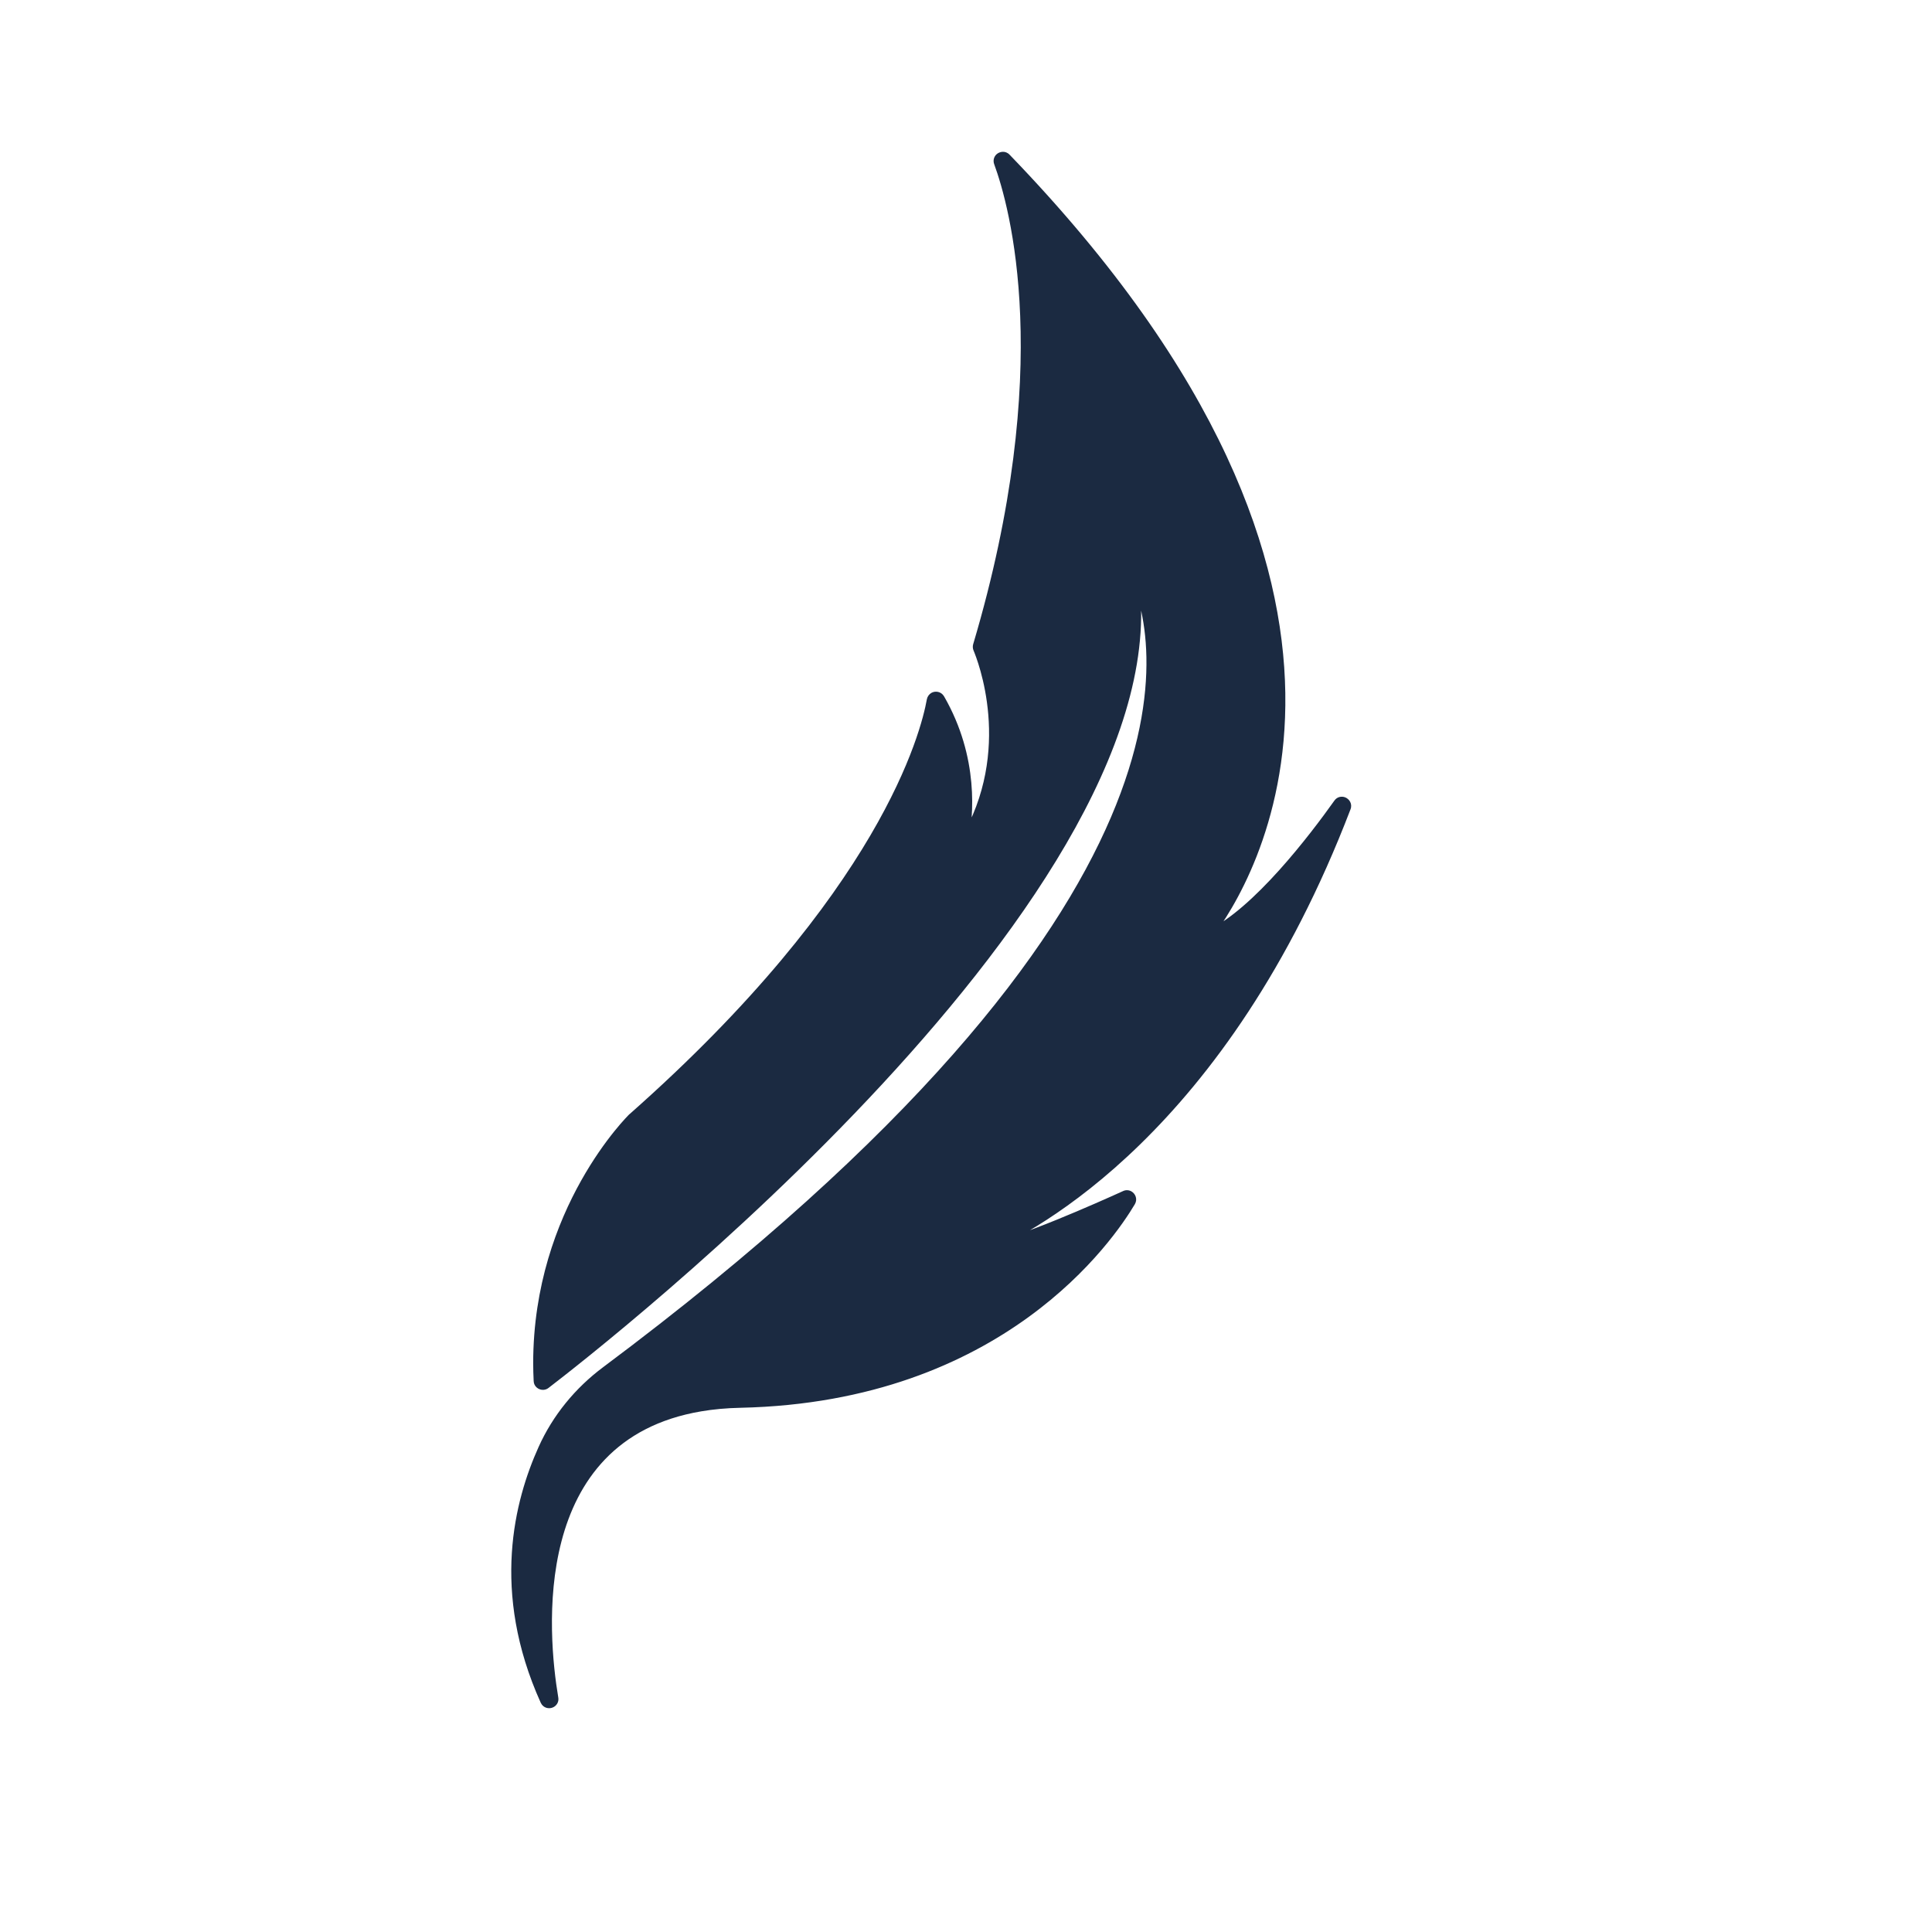
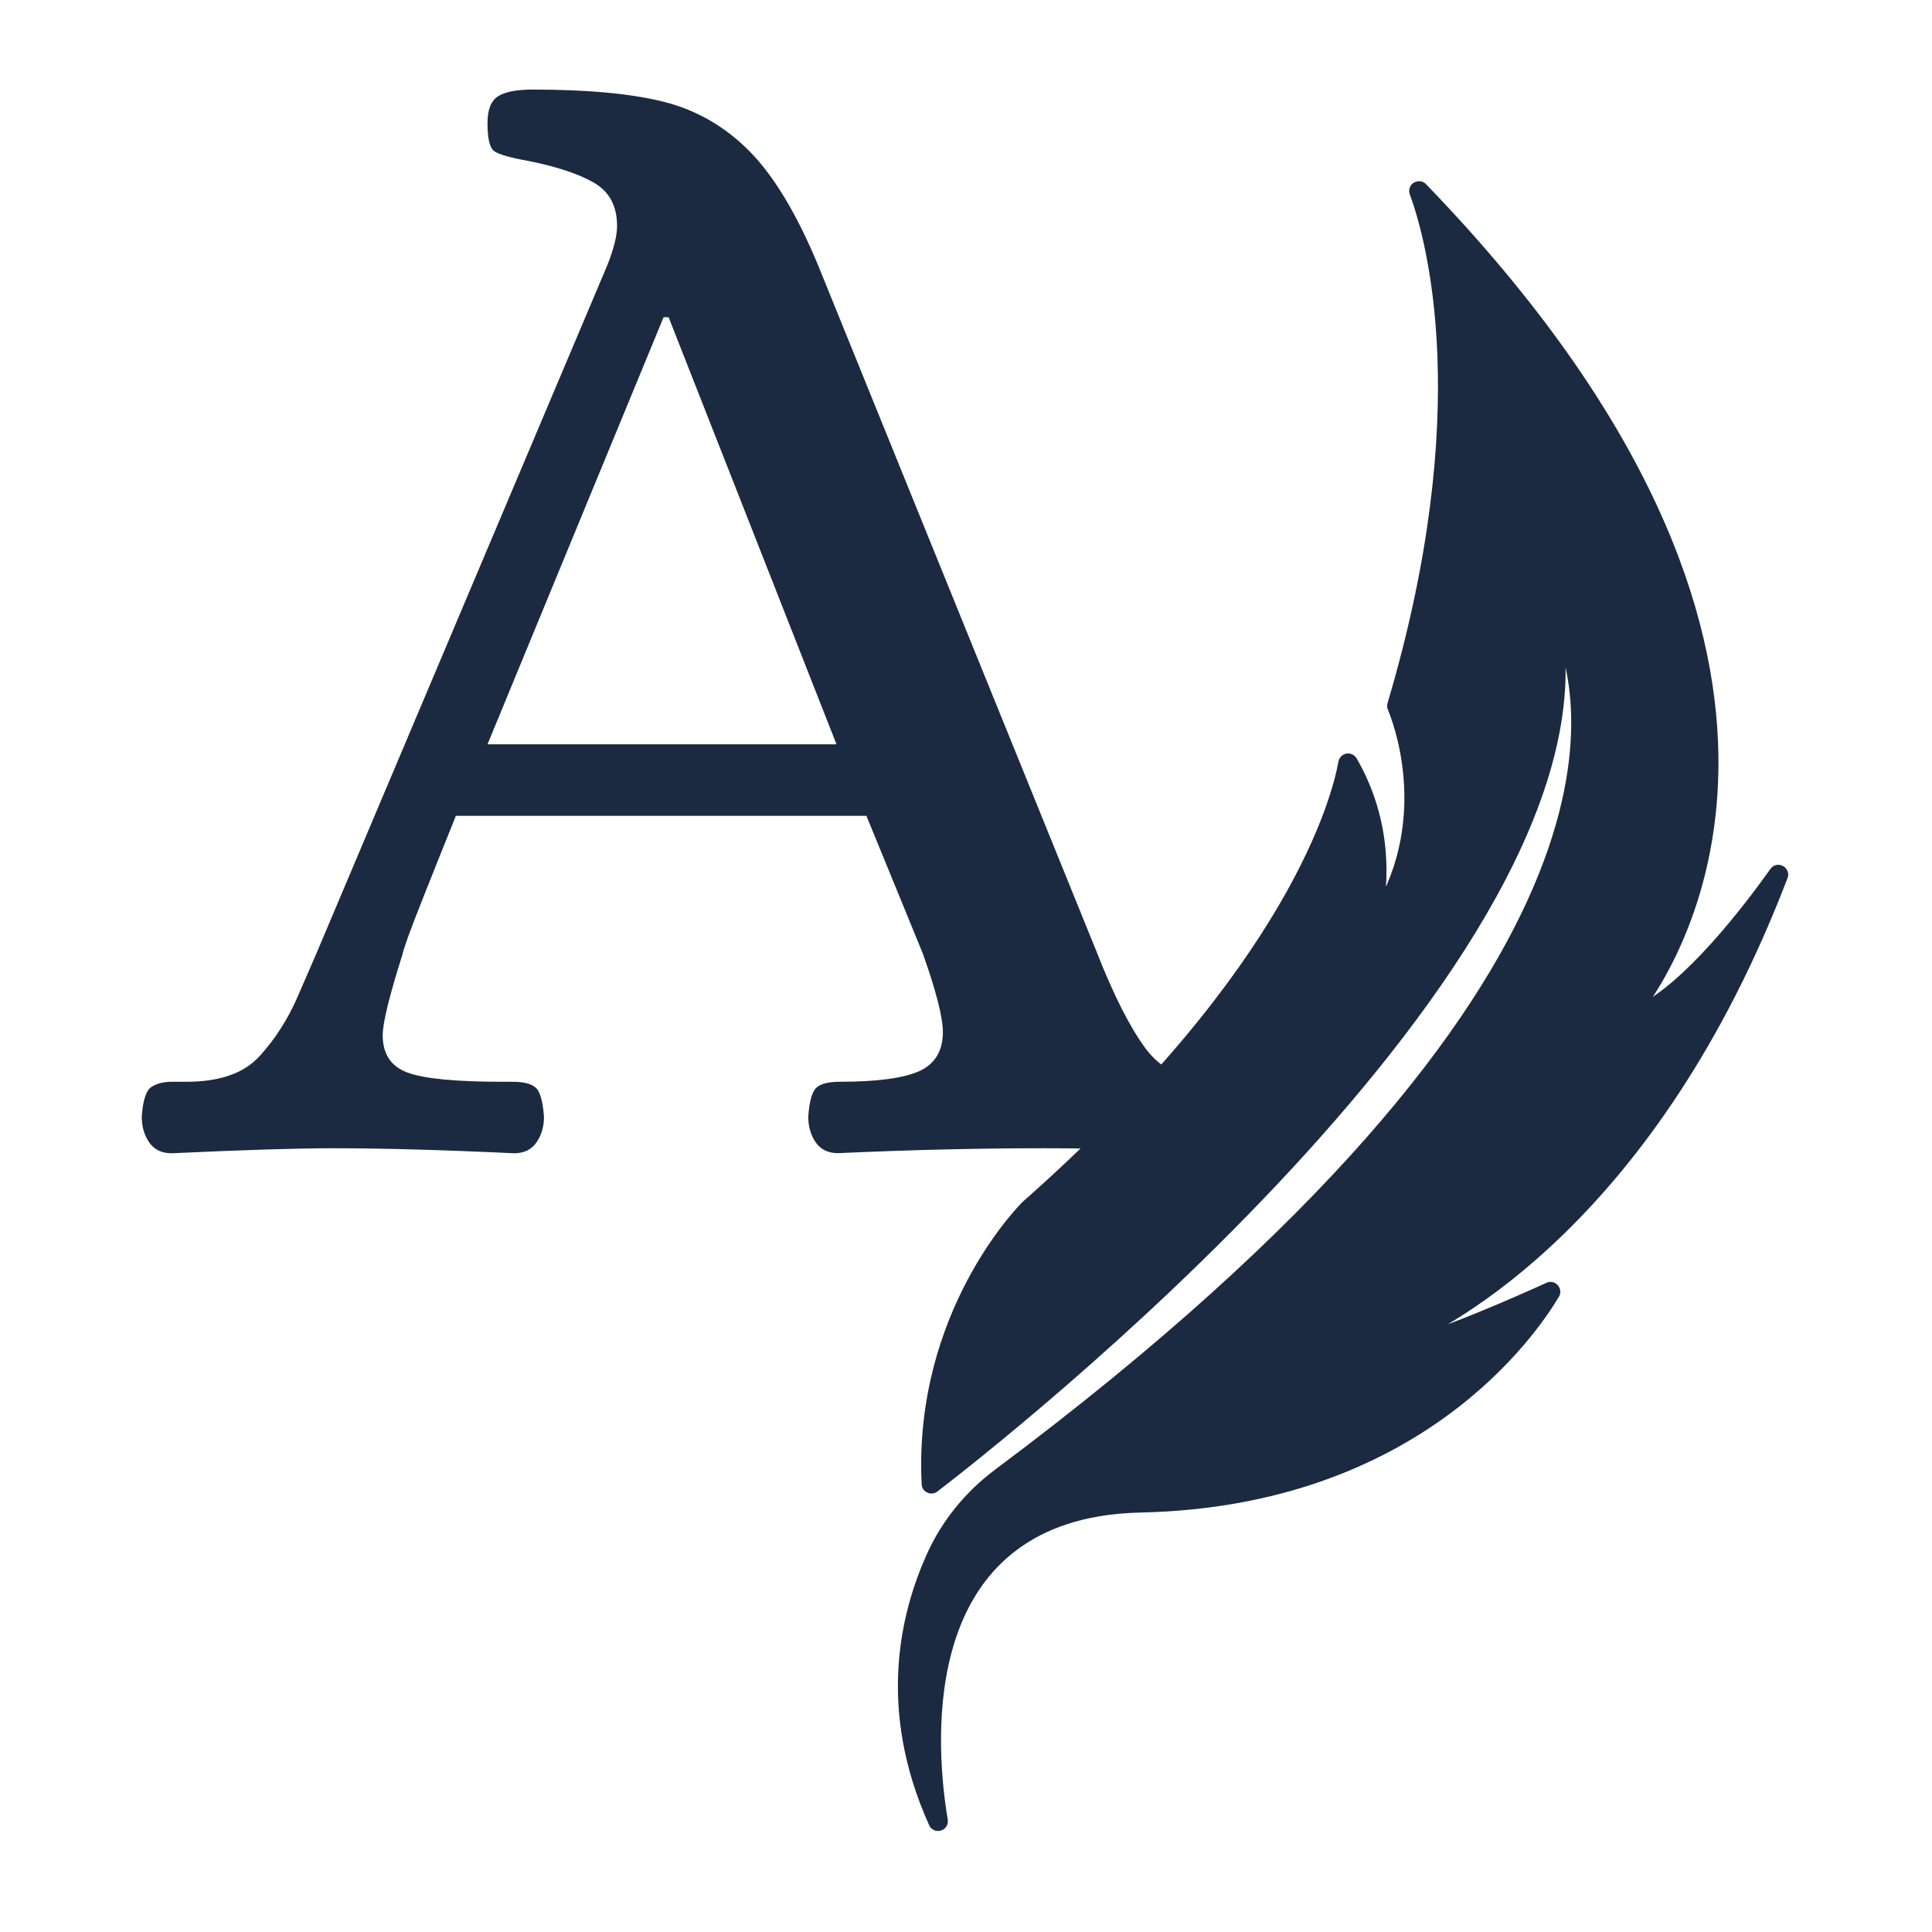
- <svg xmlns="http://www.w3.org/2000/svg" viewBox="0 0 80 80" width="80" height="80">
-   <style>rect,path{fill:#1b2a41}@media(prefers-color-scheme:dark){rect,path{fill:#e9ecf1}}</style>
-   <defs>
-     <clipPath id="79a4d111c7">
-       <path d="M 186.438 5.551 L 220.73 5.551 L 220.73 69.531 L 186.438 69.531 Z M 186.438 5.551 " clip-rule="nonzero" />
-     </clipPath>
-     <clipPath id="ad8a4bacbf">
-       <path d="M 187.648 69.391 C 187.699 69.5 187.859 69.453 187.84 69.336 C 187.375 66.574 186.477 57.215 195.66 57.012 C 206.414 56.77 210.902 50.145 211.746 48.719 C 211.797 48.633 211.707 48.535 211.617 48.574 C 210.617 49.035 207.164 50.578 205.781 50.805 C 205.664 50.82 205.617 50.66 205.727 50.613 C 207.684 49.777 215.57 45.688 220.66 32.41 C 220.699 32.301 220.551 32.219 220.484 32.316 C 219.496 33.707 217.105 36.863 215.086 37.805 C 214.992 37.848 214.902 37.734 214.965 37.652 C 216.488 35.664 224.16 23.781 206.598 5.602 C 206.523 5.523 206.395 5.602 206.434 5.703 C 207.082 7.473 208.988 14.238 205.566 25.758 C 205.562 25.777 205.562 25.801 205.57 25.824 C 205.738 26.211 207.293 30.09 204.996 33.922 C 204.941 34.02 204.793 33.961 204.816 33.852 C 205.027 32.789 205.254 30.422 203.844 27.973 C 203.797 27.891 203.676 27.914 203.656 28.004 C 203.406 29.414 201.707 36.109 191.262 45.34 C 191.262 45.34 187.062 49.422 187.379 56.176 C 187.383 56.254 187.477 56.297 187.539 56.25 C 189.688 54.605 214.035 35.625 211.828 22.723 C 211.809 22.609 211.969 22.559 212.02 22.664 C 213.219 25.266 216.09 36.457 190.141 55.84 C 189.027 56.672 188.129 57.77 187.559 59.035 C 186.594 61.184 185.613 64.875 187.648 69.395 " clip-rule="nonzero" />
-     </clipPath>
-     <clipPath id="b1f9e49407">
-       <rect x="0" width="35" y="0" height="65" />
-     </clipPath>
-     <clipPath id="8feb9eb61a">
-       <path d="M 0.438 0.551 L 34.73 0.551 L 34.73 64.531 L 0.438 64.531 Z M 0.438 0.551 " clip-rule="nonzero" />
-     </clipPath>
-     <clipPath id="58b2936b2e">
-       <path d="M 1.648 64.391 C 1.699 64.5 1.859 64.453 1.84 64.336 C 1.375 61.574 0.477 52.215 9.66 52.012 C 20.414 51.77 24.902 45.145 25.746 43.719 C 25.797 43.633 25.707 43.535 25.617 43.574 C 24.617 44.035 21.164 45.578 19.781 45.805 C 19.664 45.82 19.617 45.66 19.727 45.613 C 21.684 44.777 29.57 40.688 34.66 27.41 C 34.699 27.301 34.551 27.219 34.484 27.316 C 33.496 28.707 31.105 31.863 29.086 32.805 C 28.992 32.848 28.902 32.734 28.965 32.652 C 30.488 30.664 38.16 18.781 20.598 0.602 C 20.523 0.523 20.395 0.602 20.434 0.703 C 21.082 2.473 22.988 9.238 19.566 20.758 C 19.562 20.777 19.562 20.801 19.57 20.824 C 19.738 21.211 21.293 25.09 18.996 28.922 C 18.941 29.02 18.793 28.961 18.816 28.852 C 19.027 27.789 19.254 25.422 17.844 22.973 C 17.797 22.891 17.676 22.914 17.656 23.004 C 17.406 24.414 15.707 31.109 5.262 40.34 C 5.262 40.34 1.062 44.422 1.379 51.176 C 1.383 51.254 1.477 51.297 1.539 51.25 C 3.688 49.605 28.035 30.625 25.828 17.723 C 25.809 17.609 25.969 17.559 26.02 17.664 C 27.219 20.266 30.09 31.457 4.141 50.84 C 3.027 51.672 2.129 52.77 1.559 54.035 C 0.594 56.184 -0.387 59.875 1.648 64.395 " clip-rule="nonzero" />
-     </clipPath>
-     <clipPath id="af8defd5d4">
-       <path d="M 186.117 5.227 L 220.973 5.227 L 220.973 69.773 L 186.117 69.773 Z M 186.117 5.227 " clip-rule="nonzero" />
-     </clipPath>
-     <clipPath id="91c0dc41d4">
-       <path d="M 187.906 69.277 C 187.859 69.168 187.738 69.152 187.668 69.184 C 187.602 69.215 187.547 69.293 187.562 69.383 C 187.137 66.871 186.238 58.184 193.941 56.887 C 194.473 56.797 195.043 56.742 195.656 56.727 C 206.273 56.492 210.684 49.957 211.504 48.574 C 211.445 48.676 211.496 48.781 211.566 48.824 C 211.617 48.852 211.68 48.859 211.734 48.832 C 210.75 49.281 207.258 50.848 205.828 51.082 C 205.582 51.125 205.414 50.941 205.387 50.766 C 205.363 50.613 205.434 50.434 205.613 50.352 L 205.727 50.613 L 205.613 50.352 C 207.516 49.539 215.336 45.504 220.395 32.309 L 220.66 32.406 L 220.395 32.309 C 220.352 32.422 220.43 32.516 220.5 32.543 C 220.566 32.566 220.66 32.551 220.715 32.477 L 220.484 32.312 L 220.715 32.477 C 219.742 33.852 217.305 37.078 215.207 38.059 L 215.086 37.801 L 215.207 38.059 C 214.988 38.16 214.773 38.035 214.695 37.871 C 214.641 37.754 214.645 37.602 214.738 37.477 C 216.191 35.582 223.848 23.863 206.395 5.793 C 206.477 5.879 206.594 5.855 206.652 5.801 C 206.699 5.754 206.727 5.676 206.699 5.602 C 207.367 7.426 209.277 14.254 205.84 25.836 L 205.566 25.754 L 205.84 25.832 C 205.848 25.797 205.848 25.75 205.832 25.711 L 205.57 25.82 L 205.832 25.711 C 206.004 26.117 207.609 30.109 205.242 34.066 L 204.996 33.922 L 205.242 34.066 C 205.113 34.277 204.867 34.285 204.715 34.195 C 204.59 34.121 204.504 33.973 204.539 33.793 L 204.816 33.848 L 204.539 33.793 C 204.742 32.766 204.961 30.477 203.598 28.109 L 203.844 27.969 L 203.598 28.109 C 203.656 28.211 203.773 28.219 203.848 28.18 C 203.891 28.152 203.926 28.105 203.938 28.051 L 203.656 28 L 203.938 28.051 C 203.672 29.527 201.938 36.277 191.449 45.547 L 191.262 45.336 L 191.457 45.539 C 191.477 45.52 187.645 49.242 187.645 55.445 C 187.645 55.68 187.648 55.918 187.66 56.156 L 187.379 56.168 L 187.66 56.156 C 187.656 56.043 187.562 55.977 187.469 55.98 C 187.434 55.984 187.398 55.996 187.367 56.02 L 187.539 56.242 L 187.367 56.02 C 189.598 54.316 213.719 35.461 211.551 22.77 L 211.828 22.723 L 211.551 22.77 C 211.508 22.523 211.691 22.359 211.863 22.328 C 212.016 22.305 212.191 22.367 212.273 22.547 C 213.559 25.328 216.297 36.652 190.309 56.066 C 189.23 56.871 188.367 57.93 187.816 59.152 C 186.871 61.25 185.91 64.852 187.906 69.277 M 187.391 69.508 L 187.648 69.391 L 187.391 69.508 C 185.309 64.895 186.312 61.113 187.301 58.918 L 187.559 59.035 L 187.301 58.918 C 187.891 57.605 188.82 56.473 189.973 55.613 L 190.141 55.84 L 189.973 55.613 C 215.879 36.262 212.875 25.199 211.762 22.781 L 212.02 22.664 L 211.762 22.781 C 211.801 22.867 211.891 22.898 211.961 22.887 C 212.031 22.875 212.129 22.797 212.109 22.676 C 214.352 35.789 189.773 54.891 187.711 56.473 C 187.648 56.523 187.57 56.547 187.496 56.551 C 187.305 56.559 187.105 56.414 187.098 56.188 C 187.086 55.938 187.078 55.691 187.078 55.449 C 187.078 49.016 191.047 45.152 191.062 45.137 C 191.066 45.133 191.07 45.129 191.074 45.129 C 201.477 35.934 203.141 29.293 203.379 27.957 C 203.402 27.84 203.473 27.746 203.566 27.691 C 203.727 27.598 203.969 27.629 204.09 27.832 C 205.547 30.363 205.312 32.809 205.094 33.906 C 205.109 33.824 205.062 33.75 205.008 33.715 C 204.941 33.676 204.82 33.672 204.754 33.777 C 206.973 30.07 205.469 26.309 205.312 25.934 C 205.277 25.852 205.273 25.758 205.297 25.676 C 208.699 14.219 206.797 7.516 206.168 5.801 L 206.434 5.703 L 206.168 5.801 C 206.109 5.645 206.16 5.488 206.258 5.395 C 206.387 5.27 206.633 5.227 206.801 5.402 L 206.598 5.598 L 206.801 5.402 C 224.477 23.703 216.785 35.738 215.188 37.824 L 214.965 37.652 L 215.188 37.824 C 215.23 37.766 215.234 37.691 215.211 37.633 C 215.176 37.559 215.074 37.496 214.969 37.547 C 216.906 36.645 219.254 33.559 220.254 32.152 C 220.367 31.988 220.559 31.961 220.699 32.016 C 220.863 32.078 221.012 32.277 220.922 32.512 C 215.805 45.871 207.855 50.012 205.836 50.875 C 205.922 50.836 205.957 50.746 205.945 50.676 C 205.934 50.598 205.855 50.504 205.738 50.523 L 205.781 50.805 L 205.738 50.523 C 207.074 50.305 210.48 48.785 211.504 48.32 L 211.621 48.574 L 211.504 48.32 C 211.625 48.262 211.754 48.277 211.855 48.336 C 212.016 48.43 212.113 48.656 211.992 48.863 L 211.746 48.719 L 211.992 48.863 C 211.121 50.332 206.559 57.051 195.668 57.293 L 195.664 57.012 L 195.668 57.293 C 195.082 57.305 194.539 57.355 194.035 57.441 C 186.945 58.637 187.672 66.641 188.117 69.289 L 187.84 69.336 L 188.117 69.289 C 188.152 69.48 188.039 69.637 187.898 69.699 C 187.738 69.773 187.496 69.734 187.391 69.508 Z M 187.391 69.508 " clip-rule="nonzero" />
-     </clipPath>
-     <clipPath id="e89d1c4874">
-       <rect x="0" width="35" y="0" height="65" />
-     </clipPath>
-     <clipPath id="7b2367b6d2">
-       <path d="M 0.117 0.227 L 34.973 0.227 L 34.973 64.773 L 0.117 64.773 Z M 0.117 0.227 " clip-rule="nonzero" />
-     </clipPath>
-     <clipPath id="5523a5877a">
-       <path d="M 1.906 64.277 C 1.859 64.168 1.738 64.152 1.668 64.184 C 1.602 64.215 1.547 64.293 1.562 64.383 C 1.137 61.871 0.238 53.184 7.941 51.887 C 8.473 51.797 9.043 51.742 9.656 51.727 C 20.273 51.492 24.684 44.957 25.504 43.574 C 25.445 43.676 25.496 43.781 25.566 43.824 C 25.617 43.852 25.68 43.859 25.734 43.832 C 24.75 44.281 21.258 45.848 19.828 46.082 C 19.582 46.125 19.414 45.941 19.387 45.766 C 19.363 45.613 19.434 45.434 19.613 45.352 L 19.727 45.613 L 19.613 45.352 C 21.516 44.539 29.336 40.504 34.395 27.309 L 34.66 27.406 L 34.395 27.309 C 34.352 27.422 34.43 27.516 34.5 27.543 C 34.566 27.566 34.66 27.551 34.715 27.477 L 34.484 27.312 L 34.715 27.477 C 33.742 28.852 31.305 32.078 29.207 33.059 L 29.086 32.801 L 29.207 33.059 C 28.988 33.16 28.773 33.035 28.695 32.871 C 28.641 32.754 28.645 32.602 28.738 32.477 C 30.191 30.582 37.848 18.863 20.395 0.793 C 20.477 0.879 20.594 0.855 20.652 0.801 C 20.699 0.754 20.727 0.676 20.699 0.602 C 21.367 2.426 23.277 9.254 19.84 20.836 L 19.566 20.754 L 19.84 20.832 C 19.848 20.797 19.848 20.75 19.832 20.711 L 19.57 20.82 L 19.832 20.711 C 20.004 21.117 21.609 25.109 19.242 29.066 L 18.996 28.922 L 19.242 29.066 C 19.113 29.277 18.867 29.285 18.715 29.195 C 18.59 29.121 18.504 28.973 18.539 28.793 L 18.816 28.848 L 18.539 28.793 C 18.742 27.766 18.961 25.477 17.598 23.109 L 17.844 22.969 L 17.598 23.109 C 17.656 23.211 17.773 23.219 17.848 23.18 C 17.891 23.152 17.926 23.105 17.938 23.051 L 17.656 23 L 17.938 23.051 C 17.672 24.527 15.938 31.277 5.449 40.547 L 5.262 40.336 L 5.457 40.539 C 5.477 40.52 1.645 44.242 1.645 50.445 C 1.645 50.68 1.648 50.918 1.66 51.156 L 1.379 51.168 L 1.66 51.156 C 1.656 51.043 1.562 50.977 1.469 50.98 C 1.434 50.984 1.398 50.996 1.367 51.02 L 1.539 51.242 L 1.367 51.02 C 3.598 49.316 27.719 30.461 25.551 17.77 L 25.828 17.723 L 25.551 17.77 C 25.508 17.523 25.691 17.359 25.863 17.328 C 26.016 17.305 26.191 17.367 26.273 17.547 C 27.559 20.328 30.297 31.652 4.309 51.066 C 3.23 51.871 2.367 52.93 1.816 54.152 C 0.871 56.25 -0.09 59.852 1.906 64.277 M 1.391 64.508 L 1.648 64.391 L 1.391 64.508 C -0.691 59.895 0.312 56.113 1.301 53.918 L 1.559 54.035 L 1.301 53.918 C 1.891 52.605 2.82 51.473 3.973 50.613 L 4.141 50.84 L 3.973 50.613 C 29.879 31.262 26.875 20.199 25.762 17.781 L 26.02 17.664 L 25.762 17.781 C 25.801 17.867 25.891 17.898 25.961 17.887 C 26.031 17.875 26.129 17.797 26.109 17.676 C 28.352 30.789 3.773 49.891 1.711 51.473 C 1.648 51.523 1.57 51.547 1.496 51.551 C 1.305 51.559 1.105 51.414 1.098 51.188 C 1.086 50.938 1.078 50.691 1.078 50.449 C 1.078 44.016 5.047 40.152 5.062 40.137 C 5.066 40.133 5.07 40.129 5.074 40.129 C 15.477 30.934 17.141 24.293 17.379 22.957 C 17.402 22.84 17.473 22.746 17.566 22.691 C 17.727 22.598 17.969 22.629 18.09 22.832 C 19.547 25.363 19.312 27.809 19.094 28.906 C 19.109 28.824 19.062 28.75 19.008 28.715 C 18.941 28.676 18.82 28.672 18.754 28.777 C 20.973 25.07 19.469 21.309 19.312 20.934 C 19.277 20.852 19.273 20.758 19.297 20.676 C 22.699 9.219 20.797 2.516 20.168 0.801 L 20.434 0.703 L 20.168 0.801 C 20.109 0.645 20.16 0.488 20.258 0.395 C 20.387 0.27 20.633 0.227 20.801 0.402 L 20.598 0.598 L 20.801 0.402 C 38.477 18.703 30.785 30.738 29.188 32.824 L 28.965 32.652 L 29.188 32.824 C 29.23 32.766 29.234 32.691 29.211 32.633 C 29.176 32.559 29.074 32.496 28.969 32.547 C 30.906 31.645 33.254 28.559 34.254 27.152 C 34.367 26.988 34.559 26.961 34.699 27.016 C 34.863 27.078 35.012 27.277 34.922 27.512 C 29.805 40.871 21.855 45.012 19.836 45.875 C 19.922 45.836 19.957 45.746 19.945 45.676 C 19.934 45.598 19.855 45.504 19.738 45.523 L 19.781 45.805 L 19.738 45.523 C 21.074 45.305 24.48 43.785 25.504 43.32 L 25.621 43.574 L 25.504 43.32 C 25.625 43.262 25.754 43.277 25.855 43.336 C 26.016 43.43 26.113 43.656 25.992 43.863 L 25.746 43.719 L 25.992 43.863 C 25.121 45.332 20.559 52.051 9.668 52.293 L 9.664 52.012 L 9.668 52.293 C 9.082 52.305 8.539 52.355 8.035 52.441 C 0.945 53.637 1.672 61.641 2.117 64.289 L 1.84 64.336 L 2.117 64.289 C 2.152 64.48 2.039 64.637 1.898 64.699 C 1.738 64.773 1.496 64.734 1.391 64.508 Z M 1.391 64.508 " clip-rule="nonzero" />
-     </clipPath>
-   </defs>
-   <g transform="translate(-165 1)">
-     <g clip-path="url(#79a4d111c7)">
-       <g clip-path="url(#ad8a4bacbf)">
-         <g transform="matrix(1, 0, 0, 1, 186, 5)">
-           <g clip-path="url(#b1f9e49407)">
-             <g clip-path="url(#8feb9eb61a)">
-               <g clip-path="url(#58b2936b2e)">
-                 <rect x="-235.474" width="323.827" fill="#e9ecf1" height="108" y="-21.5" fill-opacity="1" />
-               </g>
-             </g>
-           </g>
-         </g>
-       </g>
-     </g>
-     <g clip-path="url(#af8defd5d4)">
-       <g clip-path="url(#91c0dc41d4)">
-         <g transform="matrix(1, 0, 0, 1, 186, 5)">
-           <g clip-path="url(#e89d1c4874)">
-             <g clip-path="url(#7b2367b6d2)">
-               <g clip-path="url(#5523a5877a)">
-                 <rect x="-235.474" width="323.827" fill="#e9ecf1" height="108" y="-21.5" fill-opacity="1" />
-               </g>
-             </g>
-           </g>
-         </g>
-       </g>
+ <svg xmlns="http://www.w3.org/2000/svg" width="80" height="80" viewBox="0 0 80 80">
+   <style>path{fill:#1b2a41}@media(prefers-color-scheme:dark){path{fill:#e9ecf1}}</style>
+   <g transform="translate(5.2 1.9) scale(1.06)">
+     <path transform="scale(1.05)" d="M 13.465 25.984 L 26.449 25.984 L 20.203 10.094 L 20.016 10.094 Z M 0.879 40.793 C 0.695 40.527 0.602 40.207 0.602 39.836 C 0.645 39.219 0.766 38.848 0.973 38.723 C 1.18 38.598 1.426 38.539 1.715 38.539 L 2.27 38.539 C 3.508 38.539 4.414 38.219 4.992 37.578 C 5.57 36.941 6.031 36.219 6.383 35.414 C 6.734 34.609 6.969 34.066 7.094 33.777 L 17.914 8.18 C 18.164 7.559 18.285 7.066 18.285 6.695 C 18.285 5.953 17.996 5.418 17.418 5.086 C 16.844 4.758 16.039 4.492 15.008 4.285 C 14.309 4.16 13.875 4.035 13.711 3.914 C 13.543 3.789 13.465 3.441 13.465 2.863 C 13.465 2.367 13.598 2.039 13.863 1.871 C 14.133 1.707 14.555 1.625 15.133 1.625 C 17.195 1.625 18.832 1.777 20.047 2.086 C 21.266 2.398 22.324 3.016 23.234 3.941 C 24.141 4.871 24.984 6.281 25.77 8.176 L 36.156 33.777 C 36.773 35.344 37.371 36.52 37.949 37.301 C 38.527 38.086 39.391 38.5 40.547 38.539 L 40.914 38.539 C 41.328 38.539 41.617 38.609 41.781 38.754 C 41.945 38.898 42.047 39.262 42.09 39.836 C 42.09 40.207 42 40.527 41.812 40.793 C 41.629 41.062 41.348 41.195 40.98 41.195 C 38.34 41.074 36.07 41.012 34.176 41.012 C 31.703 41.012 29.148 41.074 26.512 41.195 C 26.141 41.195 25.863 41.062 25.676 40.793 C 25.492 40.527 25.398 40.207 25.398 39.836 C 25.438 39.262 25.543 38.898 25.707 38.754 C 25.871 38.609 26.16 38.539 26.574 38.539 C 27.973 38.539 28.965 38.402 29.543 38.137 C 30.121 37.867 30.406 37.383 30.406 36.684 C 30.406 36.148 30.16 35.18 29.664 33.777 L 27.562 28.645 L 12.289 28.645 C 11.258 31.203 10.672 32.688 10.527 33.098 C 10.383 33.508 10.309 33.734 10.309 33.777 C 9.812 35.344 9.566 36.352 9.566 36.809 C 9.566 37.508 9.875 37.973 10.496 38.199 C 11.113 38.426 12.289 38.539 14.02 38.539 L 14.391 38.539 C 14.801 38.539 15.09 38.609 15.254 38.754 C 15.422 38.898 15.523 39.262 15.566 39.84 C 15.566 40.207 15.473 40.527 15.285 40.797 C 15.102 41.062 14.824 41.199 14.453 41.199 C 11.812 41.074 9.566 41.012 7.711 41.012 C 6.391 41.012 4.391 41.074 1.715 41.199 C 1.344 41.199 1.066 41.062 0.879 40.797 " />
+     <g transform="translate(-156 0)">
+       <path d="M 187.648 69.391 C 187.699 69.5 187.859 69.453 187.84 69.336 C 187.375 66.574 186.477 57.215 195.66 57.012 C 206.414 56.77 210.902 50.145 211.746 48.719 C 211.797 48.633 211.707 48.535 211.617 48.574 C 210.617 49.035 207.164 50.578 205.781 50.805 C 205.664 50.82 205.617 50.66 205.727 50.613 C 207.684 49.777 215.57 45.688 220.66 32.41 C 220.699 32.301 220.551 32.219 220.484 32.316 C 219.496 33.707 217.105 36.863 215.086 37.805 C 214.992 37.848 214.902 37.734 214.965 37.652 C 216.488 35.664 224.16 23.781 206.598 5.602 C 206.523 5.523 206.395 5.602 206.434 5.703 C 207.082 7.473 208.988 14.238 205.566 25.758 C 205.562 25.777 205.562 25.801 205.57 25.824 C 205.738 26.211 207.293 30.09 204.996 33.922 C 204.941 34.02 204.793 33.961 204.816 33.852 C 205.027 32.789 205.254 30.422 203.844 27.973 C 203.797 27.891 203.676 27.914 203.656 28.004 C 203.406 29.414 201.707 36.109 191.262 45.34 C 191.262 45.34 187.062 49.422 187.379 56.176 C 187.383 56.254 187.477 56.297 187.539 56.25 C 189.688 54.605 214.035 35.625 211.828 22.723 C 211.809 22.609 211.969 22.559 212.02 22.664 C 213.219 25.266 216.09 36.457 190.141 55.84 C 189.027 56.672 188.129 57.77 187.559 59.035 C 186.594 61.184 185.613 64.875 187.648 69.395 " />
+       <path d="M 187.906 69.277 C 187.859 69.168 187.738 69.152 187.668 69.184 C 187.602 69.215 187.547 69.293 187.562 69.383 C 187.137 66.871 186.238 58.184 193.941 56.887 C 194.473 56.797 195.043 56.742 195.656 56.727 C 206.273 56.492 210.684 49.957 211.504 48.574 C 211.445 48.676 211.496 48.781 211.566 48.824 C 211.617 48.852 211.68 48.859 211.734 48.832 C 210.75 49.281 207.258 50.848 205.828 51.082 C 205.582 51.125 205.414 50.941 205.387 50.766 C 205.363 50.613 205.434 50.434 205.613 50.352 L 205.727 50.613 L 205.613 50.352 C 207.516 49.539 215.336 45.504 220.395 32.309 L 220.66 32.406 L 220.395 32.309 C 220.352 32.422 220.43 32.516 220.5 32.543 C 220.566 32.566 220.66 32.551 220.715 32.477 L 220.484 32.312 L 220.715 32.477 C 219.742 33.852 217.305 37.078 215.207 38.059 L 215.086 37.801 L 215.207 38.059 C 214.988 38.16 214.773 38.035 214.695 37.871 C 214.641 37.754 214.645 37.602 214.738 37.477 C 216.191 35.582 223.848 23.863 206.395 5.793 C 206.477 5.879 206.594 5.855 206.652 5.801 C 206.699 5.754 206.727 5.676 206.699 5.602 C 207.367 7.426 209.277 14.254 205.84 25.836 L 205.566 25.754 L 205.84 25.832 C 205.848 25.797 205.848 25.75 205.832 25.711 L 205.57 25.82 L 205.832 25.711 C 206.004 26.117 207.609 30.109 205.242 34.066 L 204.996 33.922 L 205.242 34.066 C 205.113 34.277 204.867 34.285 204.715 34.195 C 204.59 34.121 204.504 33.973 204.539 33.793 L 204.816 33.848 L 204.539 33.793 C 204.742 32.766 204.961 30.477 203.598 28.109 L 203.844 27.969 L 203.598 28.109 C 203.656 28.211 203.773 28.219 203.848 28.18 C 203.891 28.152 203.926 28.105 203.938 28.051 L 203.656 28 L 203.938 28.051 C 203.672 29.527 201.938 36.277 191.449 45.547 L 191.262 45.336 L 191.457 45.539 C 191.477 45.52 187.645 49.242 187.645 55.445 C 187.645 55.68 187.648 55.918 187.66 56.156 L 187.379 56.168 L 187.66 56.156 C 187.656 56.043 187.562 55.977 187.469 55.98 C 187.434 55.984 187.398 55.996 187.367 56.02 L 187.539 56.242 L 187.367 56.02 C 189.598 54.316 213.719 35.461 211.551 22.77 L 211.828 22.723 L 211.551 22.77 C 211.508 22.523 211.691 22.359 211.863 22.328 C 212.016 22.305 212.191 22.367 212.273 22.547 C 213.559 25.328 216.297 36.652 190.309 56.066 C 189.23 56.871 188.367 57.93 187.816 59.152 C 186.871 61.25 185.91 64.852 187.906 69.277 M 187.391 69.508 L 187.648 69.391 L 187.391 69.508 C 185.309 64.895 186.312 61.113 187.301 58.918 L 187.559 59.035 L 187.301 58.918 C 187.891 57.605 188.82 56.473 189.973 55.613 L 190.141 55.84 L 189.973 55.613 C 215.879 36.262 212.875 25.199 211.762 22.781 L 212.02 22.664 L 211.762 22.781 C 211.801 22.867 211.891 22.898 211.961 22.887 C 212.031 22.875 212.129 22.797 212.109 22.676 C 214.352 35.789 189.773 54.891 187.711 56.473 C 187.648 56.523 187.57 56.547 187.496 56.551 C 187.305 56.559 187.105 56.414 187.098 56.188 C 187.086 55.938 187.078 55.691 187.078 55.449 C 187.078 49.016 191.047 45.152 191.062 45.137 C 191.066 45.133 191.07 45.129 191.074 45.129 C 201.477 35.934 203.141 29.293 203.379 27.957 C 203.402 27.84 203.473 27.746 203.566 27.691 C 203.727 27.598 203.969 27.629 204.09 27.832 C 205.547 30.363 205.312 32.809 205.094 33.906 C 205.109 33.824 205.062 33.75 205.008 33.715 C 204.941 33.676 204.82 33.672 204.754 33.777 C 206.973 30.07 205.469 26.309 205.312 25.934 C 205.277 25.852 205.273 25.758 205.297 25.676 C 208.699 14.219 206.797 7.516 206.168 5.801 L 206.434 5.703 L 206.168 5.801 C 206.109 5.645 206.16 5.488 206.258 5.395 C 206.387 5.27 206.633 5.227 206.801 5.402 L 206.598 5.598 L 206.801 5.402 C 224.477 23.703 216.785 35.738 215.188 37.824 L 214.965 37.652 L 215.188 37.824 C 215.23 37.766 215.234 37.691 215.211 37.633 C 215.176 37.559 215.074 37.496 214.969 37.547 C 216.906 36.645 219.254 33.559 220.254 32.152 C 220.367 31.988 220.559 31.961 220.699 32.016 C 220.863 32.078 221.012 32.277 220.922 32.512 C 215.805 45.871 207.855 50.012 205.836 50.875 C 205.922 50.836 205.957 50.746 205.945 50.676 C 205.934 50.598 205.855 50.504 205.738 50.523 L 205.781 50.805 L 205.738 50.523 C 207.074 50.305 210.48 48.785 211.504 48.32 L 211.621 48.574 L 211.504 48.32 C 211.625 48.262 211.754 48.277 211.855 48.336 C 212.016 48.43 212.113 48.656 211.992 48.863 L 211.746 48.719 L 211.992 48.863 C 211.121 50.332 206.559 57.051 195.668 57.293 L 195.664 57.012 L 195.668 57.293 C 195.082 57.305 194.539 57.355 194.035 57.441 C 186.945 58.637 187.672 66.641 188.117 69.289 L 187.84 69.336 L 188.117 69.289 C 188.152 69.48 188.039 69.637 187.898 69.699 C 187.738 69.773 187.496 69.734 187.391 69.508 Z M 187.391 69.508 " />
    </g>
  </g>
</svg>
